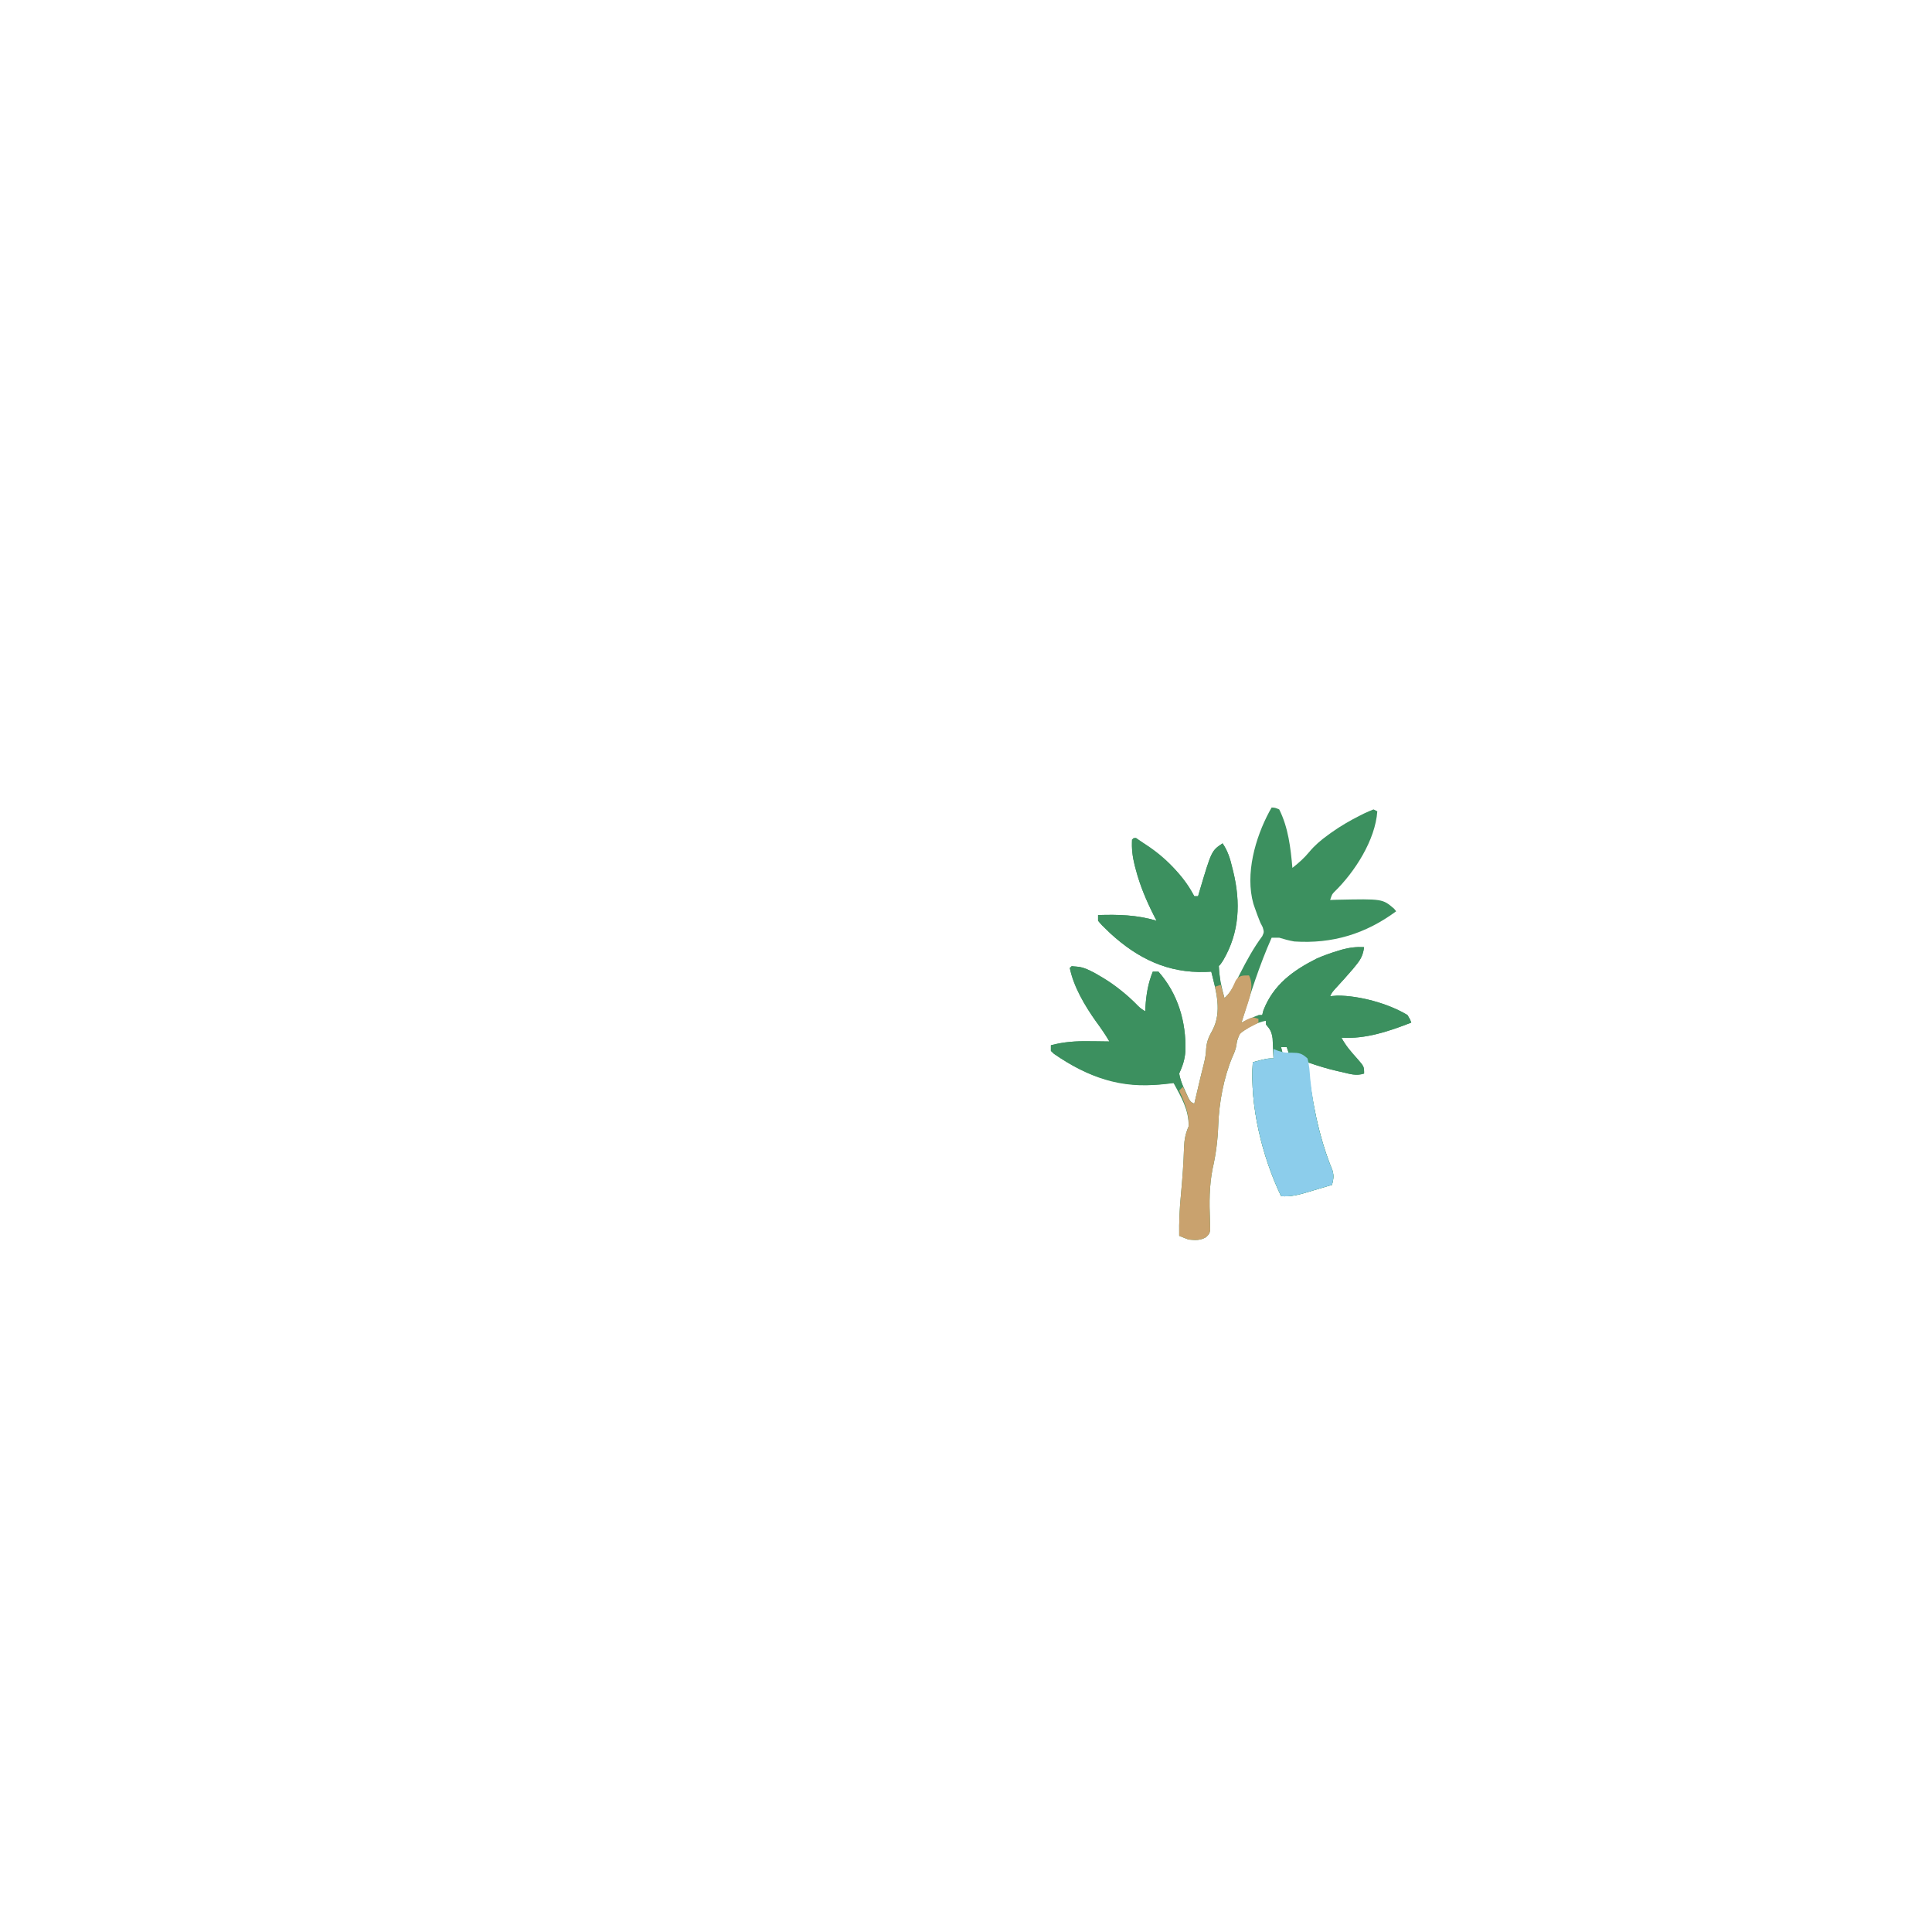
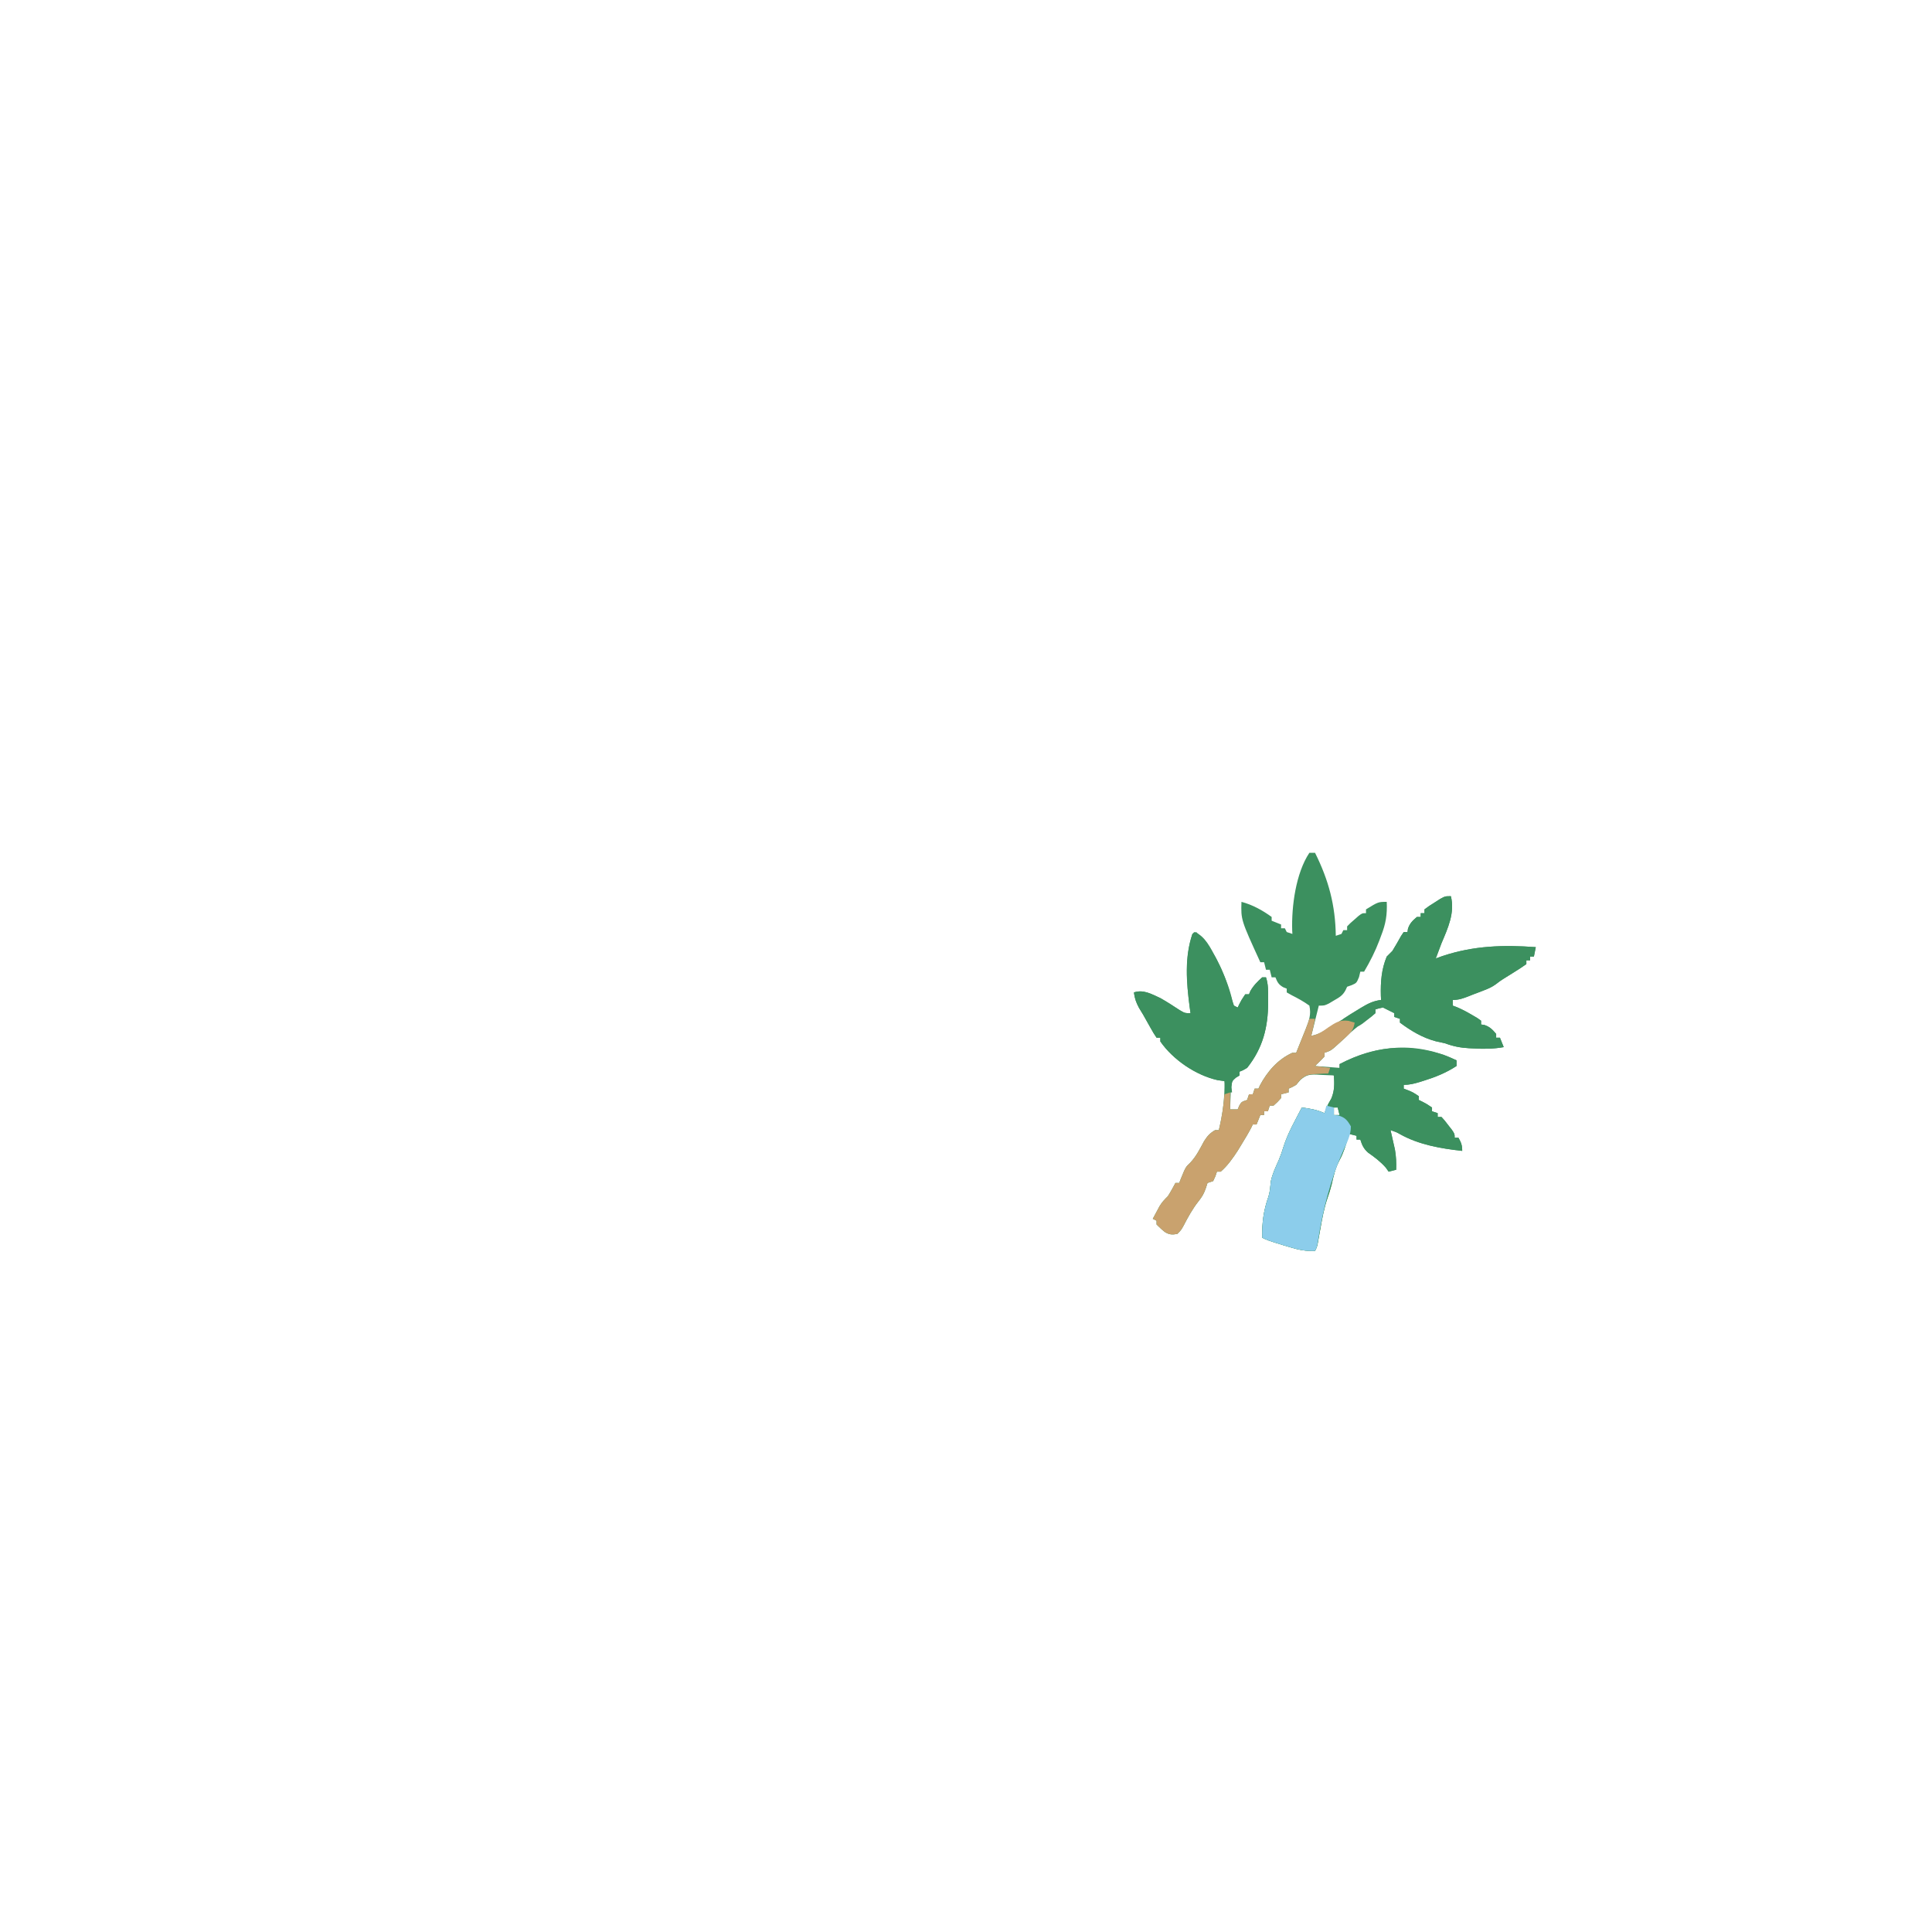
<svg xmlns="http://www.w3.org/2000/svg" viewBox="0 0 1024 1024" width="1024" height="1024">
-   <path fill="#3C905F" d="M 674 428 C 675.84 428.09 675.84 428.09 678 429 C 682.83 438.61 684.07 449.42 685 460 C 688.34 457.37 691.25 454.82 693.95 451.53 C 696.91 447.98 700.13 445.26 703.88 442.56 C 704.51 442.1 705.15 441.64 705.81 441.16 C 710.6 437.77 715.57 434.89 720.81 432.25 C 721.5 431.9 722.19 431.56 722.9 431.2 C 724.57 430.39 726.28 429.69 728 429 C 728.33 429.17 728.33 429.17 730 430 C 728.96 445.21 718.06 462.19 707.29 472.66 C 706 474 706 474 705 477 C 705.57 476.98 705.57 476.98 708.45 476.89 C 732.76 476.38 732.76 476.38 738.88 481.61 C 739.06 481.84 739.06 481.84 740 483 C 723.77 495.01 706.12 500.34 686 499 C 683.21 498.52 680.71 497.83 678 497 C 676.68 497 675.36 497 674 497 C 667.5 511.62 662.74 526.74 658 542 C 658.63 541.71 659.25 541.42 659.9 541.12 C 660.31 540.94 660.31 540.94 662.38 540 C 662.78 539.81 662.78 539.81 664.84 538.88 C 667 538 667 538 669 538 C 669.1 537.6 669.1 537.6 669.62 535.56 C 674.9 521.89 685.37 514.34 698 508 C 701.61 506.44 705.23 505.13 709 504 C 709.74 503.78 710.48 503.55 711.25 503.32 C 715.24 502.22 718.87 501.79 723 502 C 722.46 505.89 721.47 508.14 719 511.19 C 718.38 511.96 717.76 512.72 717.12 513.52 C 714.1 517.06 710.98 520.51 707.82 523.93 C 706 526 706 526 705 528 C 706.26 527.9 707.52 527.79 708.81 527.69 C 720.53 527.69 735.95 531.89 746 538 C 747.31 540.15 747.31 540.15 748 542 C 736.17 546.61 723.88 550.79 711 550 C 713.25 554.24 716.18 557.59 719.38 561.13 C 723 565.3 723 565.3 723 569 C 718.85 570.38 715.51 569.22 711.38 568.25 C 710.61 568.08 709.84 567.91 709.04 567.73 C 703.57 566.49 698.29 564.86 693 563 C 695.2 582.59 698.68 601.98 706.21 620.29 C 707.1 623.34 706.72 624.96 706 628 C 702.63 629.01 699.25 630.01 695.88 631 C 694.92 631.29 693.97 631.57 692.99 631.87 C 688.22 633.26 684.03 634.41 679 634 C 669.01 613.05 662.37 586.25 664 563 C 671.62 561 671.62 561 675 561 C 674.91 558.75 674.8 556.5 674.69 554.25 C 674.63 553 674.57 551.74 674.51 550.45 C 673.99 546.91 673.29 545.63 671 543 C 671 542.34 671 541.68 671 541 C 665.71 542.07 661.17 544.61 657 548 C 655.62 551.75 655.62 551.75 655.34 553.84 C 654.96 556.27 654.14 558.13 653.12 560.38 C 648.57 571.33 646.15 584.35 645.71 596.17 C 645.41 604.15 644.52 611.58 642.72 619.38 C 640.9 628.53 640.92 637.47 641.3 646.76 C 641.32 647.65 641.34 648.55 641.36 649.46 C 641.38 650.27 641.41 651.07 641.44 651.89 C 641 654 641 654 639.19 655.76 C 636.01 657.56 633.59 657.32 630 657 C 628.32 656.37 626.65 655.71 625 655 C 624.88 647.6 625.21 640.36 625.94 633 C 626.72 624.68 627.32 616.38 627.57 608.03 C 627.73 603.9 628.35 600.77 630 597 C 630.14 588.22 626.09 581.52 622 574 C 620.89 574.16 619.77 574.33 618.62 574.5 C 595.56 576.98 577.63 571.7 558.62 558.54 C 558.09 558.03 557.55 557.52 557 557 C 557 556.01 557 555.02 557 554 C 564 552.16 570.35 551.75 577.56 551.88 C 578.57 551.88 579.58 551.89 580.62 551.9 C 583.08 551.93 585.54 551.96 588 552 C 585.82 548.23 583.38 544.76 580.81 541.25 C 574.89 532.93 569.28 523.01 567 513 C 572.64 511.3 575.69 513.41 580.67 516.06 C 589.07 520.95 596.86 526.29 603.51 533.47 C 605 535 605 535 607 536 C 607.02 535.62 607.02 535.62 607.11 533.69 C 607.54 527.01 608.5 521.22 611 515 C 611.99 515 612.98 515 614 515 C 624.41 526.77 628.72 541.71 628.31 557.05 C 627.95 561.67 626.88 564.82 625 569 C 625.48 572.45 627.02 575.53 628.44 578.69 C 628.65 579.17 628.65 579.17 629.75 581.64 C 631 584 631 584 633 585 C 633.27 583.87 633.53 582.73 633.8 581.56 C 634.16 580.04 634.52 578.52 634.88 577 C 635.05 576.26 635.22 575.51 635.4 574.75 C 636.27 571.06 637.16 567.38 638.11 563.71 C 638.79 560.88 639.2 558.5 639.31 555.62 C 639.64 551.89 640.71 549.44 642.56 546.19 C 647.85 536.23 644.58 525.4 642 515 C 641 515.05 639.99 515.09 638.96 515.14 C 618.91 515.79 603.01 508.03 588.38 494.59 C 583.76 490.15 583.76 490.15 582 488 C 582 487.01 582 486.02 582 485 C 592.85 484.67 602.51 484.89 613 488 C 612.48 486.99 611.96 485.99 611.43 484.95 C 607.49 477.1 604.23 469.38 602 460.88 C 601.9 460.48 601.9 460.48 601.37 458.51 C 600.23 453.89 599.8 449.76 600 445 C 600.66 444.67 601.32 444.34 602 444 C 613.97 452.35 626.3 461.61 633 475 C 633.66 475 634.32 475 635 475 C 635.3 473.96 635.61 472.92 635.92 471.85 C 642.16 450.89 642.16 450.89 648 447 C 650.77 451.06 652.02 455.14 653.12 459.88 C 653.21 460.22 653.21 460.22 653.64 461.94 C 657.61 478.38 657.02 494.13 648.3 508.99 C 647 511 647 511 646 512 C 646.17 517.82 647.47 523.41 649 529 C 651.5 526.74 652.94 524.5 654.45 521.5 C 654.9 520.62 655.36 519.74 655.82 518.83 C 656.29 517.89 656.76 516.96 657.25 516 C 660.8 509.04 664.39 502.44 669.05 496.16 C 670 494 670 494 669.26 491.45 C 668.85 490.64 668.43 489.83 668 489 C 666.92 486.36 665.93 483.7 665 481 C 664.78 480.36 664.56 479.71 664.33 479.05 C 659.86 463.23 665.3 444.07 672.83 430.06 C 673.21 429.38 673.6 428.7 674 428ZM 679 555 C 679.33 556.32 679.66 557.64 680 559 C 680.99 558.67 681.98 558.34 683 558 C 682.67 557.01 682.34 556.02 682 555 C 681.01 555 680.02 555 679 555Z" />
-   <path fill="#3C905F" d="M 723 502 C 722.46 505.89 721.47 508.14 719 511.19 C 718.38 511.96 717.76 512.72 717.12 513.52 C 714.1 517.06 710.98 520.51 707.82 523.93 C 706 526 706 526 705 528 C 706.26 527.9 707.52 527.79 708.81 527.69 C 720.53 527.69 735.95 531.89 746 538 C 747.31 540.15 747.31 540.15 748 542 C 736.17 546.61 723.88 550.79 711 550 C 713.25 554.24 716.18 557.59 719.38 561.13 C 723 565.3 723 565.3 723 569 C 718.85 570.38 715.51 569.22 711.38 568.25 C 710.61 568.08 709.84 567.91 709.04 567.73 C 703.57 566.49 698.29 564.86 693 563 C 695.2 582.59 698.68 601.98 706.21 620.29 C 707.1 623.34 706.72 624.96 706 628 C 702.63 629.01 699.25 630.01 695.88 631 C 694.92 631.29 693.97 631.57 692.99 631.87 C 688.22 633.26 684.03 634.41 679 634 C 669.01 613.05 662.37 586.25 664 563 C 671.62 561 671.62 561 675 561 C 674.91 558.75 674.8 556.5 674.69 554.25 C 674.63 553 674.57 551.74 674.51 550.45 C 673.99 546.91 673.29 545.63 671 543 C 671 542.34 671 541.68 671 541 C 669.35 540.67 667.7 540.34 666 540 C 666.33 539.34 666.66 538.68 667 538 C 667.66 538 668.32 538 669 538 C 669.21 537.2 669.41 536.39 669.62 535.56 C 674.9 521.89 685.37 514.34 698 508 C 701.61 506.44 705.23 505.13 709 504 C 709.74 503.78 710.48 503.55 711.25 503.32 C 715.24 502.22 718.87 501.79 723 502ZM 679 555 C 679.33 556.32 679.66 557.64 680 559 C 680.99 558.67 681.98 558.34 683 558 C 682.67 557.01 682.34 556.02 682 555 C 681.01 555 680.02 555 679 555Z" />
-   <path fill="#3C905F" d="M 601 444 C 613.07 450.17 623.91 460.01 630.94 471.62 C 631.28 472.18 631.28 472.18 633 475 C 633.66 475 634.32 475 635 475 C 635.3 473.96 635.61 472.92 635.92 471.85 C 642.16 450.89 642.16 450.89 648 447 C 650.77 451.06 652.02 455.14 653.12 459.88 C 653.21 460.22 653.21 460.22 653.64 461.94 C 657.61 478.38 657.02 494.13 648.3 508.99 C 647 511 647 511 646 512 C 646.09 513.69 646.25 515.38 646.44 517.06 C 646.49 517.52 646.49 517.52 646.75 519.85 C 646.79 520.2 646.79 520.2 647 522 C 646.5 522.16 646.5 522.16 644 523 C 643.34 520.36 642.68 517.72 642 515 C 641 515.05 639.99 515.09 638.96 515.14 C 618.91 515.79 603.01 508.03 588.38 494.59 C 583.76 490.15 583.76 490.15 582 488 C 582 487.01 582 486.02 582 485 C 592.85 484.67 602.51 484.89 613 488 C 612.48 486.99 611.96 485.99 611.43 484.95 C 607.49 477.1 604.23 469.38 602 460.88 C 601.79 460.09 601.59 459.31 601.37 458.51 C 600.24 453.93 599.7 449.75 600 445 C 600.33 444.67 600.66 444.34 601 444Z" />
-   <path fill="#3C905F" d="M 568 512 C 573.98 512.32 578.11 514.31 583.19 517.38 C 583.93 517.81 584.66 518.25 585.42 518.7 C 591.5 522.44 596.6 526.77 601.68 531.75 C 604 534 604 534 607 536 C 607.04 535.24 607.07 534.48 607.11 533.69 C 607.54 527.01 608.5 521.22 611 515 C 611.99 515 612.98 515 614 515 C 624.41 526.77 628.72 541.71 628.31 557.05 C 627.95 561.67 626.88 564.82 625 569 C 625.42 571.45 626.21 573.64 627 576 C 626.34 576.66 625.68 577.32 625 578 C 624.85 577.66 624.85 577.66 624.06 575.94 C 623.38 575.3 622.7 574.66 622 574 C 618.44 574.25 618.44 574.25 616.05 574.62 C 594.17 577.32 576.48 570.91 558.62 558.54 C 558.36 558.29 558.36 558.29 557 557 C 557 556.01 557 555.02 557 554 C 564 552.16 570.35 551.75 577.56 551.88 C 578.57 551.88 579.58 551.89 580.62 551.9 C 583.08 551.93 585.54 551.96 588 552 C 585.82 548.23 583.38 544.76 580.81 541.25 C 575.04 533.14 568.84 522.88 567 513 C 567.33 512.67 567.66 512.34 568 512Z" />
-   <path fill="#8CCDEB" d="M 675 556 C 675.42 556.16 675.42 556.16 677.56 557 C 681 558 681 558 684.56 557.94 C 688.65 558.01 689.97 558.24 693 561 C 693.97 564.51 694.16 568.07 694.44 571.69 C 696.11 588.4 699.81 604.73 706.21 620.29 C 707.1 623.34 706.72 624.96 706 628 C 702.63 629.01 699.25 630.01 695.88 631 C 694.92 631.29 693.97 631.57 692.99 631.87 C 688.22 633.26 684.03 634.41 679 634 C 669.01 613.05 662.37 586.25 664 563 C 671.62 561 671.62 561 675 561 C 675 559.35 675 557.7 675 556Z" />
-   <path fill="#C9A26E" d="M 662 517 C 664.47 521.93 662.83 527.34 661.22 532.3 C 660.98 533.01 660.75 533.71 660.5 534.44 C 660.26 535.17 660.02 535.9 659.78 536.65 C 659.19 538.44 658.6 540.22 658 542 C 658.93 541.48 659.86 540.97 660.81 540.44 C 664 539 664 539 667 540 C 667 540.66 667 541.32 667 542 C 665.4 542.93 663.77 543.79 662.12 544.62 C 657.18 547.5 657.18 547.5 655.62 551.75 C 655.53 552.44 655.44 553.13 655.34 553.84 C 654.96 556.27 654.14 558.13 653.12 560.38 C 648.57 571.33 646.15 584.35 645.71 596.17 C 645.41 604.15 644.52 611.58 642.72 619.38 C 640.9 628.53 640.92 637.47 641.3 646.76 C 641.31 647.21 641.31 647.21 641.36 649.46 C 641.38 650.27 641.41 651.07 641.44 651.89 C 641 654 641 654 639.19 655.76 C 636.01 657.56 633.59 657.32 630 657 C 628.32 656.37 626.65 655.71 625 655 C 624.88 647.6 625.21 640.36 625.94 633 C 626.72 624.68 627.32 616.38 627.57 608.03 C 627.73 603.9 628.38 600.78 630 597 C 630.38 590.2 627.73 584.09 625 578 C 625.66 577.34 626.32 576.68 627 576 C 627.27 576.57 627.53 577.13 627.8 577.71 C 627.98 578.08 627.98 578.08 628.88 579.94 C 629.22 580.67 629.57 581.4 629.93 582.15 C 631 584 631 584 633 585 C 633.27 583.87 633.53 582.73 633.8 581.56 C 634.16 580.04 634.52 578.52 634.88 577 C 635.05 576.26 635.22 575.51 635.4 574.75 C 636.27 571.06 637.16 567.38 638.11 563.71 C 638.79 560.88 639.2 558.5 639.31 555.62 C 639.64 551.89 640.71 549.44 642.56 546.19 C 646.49 538.94 645.75 530.88 644 523 C 644.99 522.67 645.98 522.34 647 522 C 647.66 524.31 648.32 526.62 649 529 C 652.02 526.27 653.32 523.42 654.94 519.74 C 656.7 516.86 658.81 517 662 517Z" />
+   <path fill="#3C905F" d="M 694 452 C 694.99 452 695.98 452 697 452 C 704.24 466.54 707.78 479.84 708 496 C 708.99 495.67 709.98 495.34 711 495 C 711.16 494.67 711.16 494.67 712 493 C 712.66 493 713.32 493 714 493 C 714 492.34 714 491.68 714 491 C 715.68 489.27 715.68 489.27 717.88 487.38 C 718.59 486.74 719.31 486.11 720.05 485.46 C 722 484 722 484 724 484 C 724 483.34 724 482.68 724 482 C 730.5 478 730.5 478 735 478 C 735.32 484.78 734.48 489.72 732 496 C 731.7 496.82 731.4 497.63 731.09 498.47 C 728.88 504.29 726.16 509.65 723 515 C 722.34 515 721.68 515 721 515 C 720.77 515.95 720.55 516.9 720.31 517.88 C 719 521 719 521 716.5 522.12 C 715.67 522.41 714.85 522.7 714 523 C 713.72 523.61 713.44 524.22 713.15 524.85 C 711.62 527.7 709.84 528.64 707.06 530.25 C 706.62 530.51 706.62 530.51 704.41 531.83 C 702 533 702 533 699 533 C 698.8 533.82 698.59 534.64 698.38 535.48 C 697.82 537.74 697.82 537.74 695 549 C 698.83 548.34 701.56 546.56 704.81 544.5 C 705.96 543.78 707.12 543.06 708.27 542.34 C 708.87 541.96 709.48 541.58 710.1 541.19 C 713.39 539.13 716.69 537.09 720 535.06 C 720.62 534.67 721.24 534.28 721.89 533.88 C 725.23 531.84 728.09 530.47 732 530 C 731.97 529.26 731.93 528.52 731.89 527.76 C 731.7 520.5 732.18 513.77 735 507 C 735.98 505.98 736.98 504.98 738 504 C 739.61 501.4 741.1 498.75 742.6 496.08 C 743.06 495.39 743.52 494.71 744 494 C 744.66 494 745.32 494 746 494 C 746.08 493.42 746.16 492.85 746.25 492.25 C 747.22 489.35 748.69 487.96 751 486 C 751.66 486 752.32 486 753 486 C 753 485.34 753 484.68 753 484 C 753.66 484 754.32 484 755 484 C 755 483.34 755 482.68 755 482 C 757.3 480.27 757.3 480.27 760.31 478.38 C 761.3 477.74 762.28 477.11 763.3 476.46 C 766 475 766 475 769 475 C 771.18 483.85 767.42 491.92 764 500 C 762.98 502.66 761.99 505.33 761 508 C 762.2 507.57 763.39 507.13 764.62 506.69 C 781.16 501.21 796.85 500.76 814 502 C 813.67 503.65 813.34 505.3 813 507 C 812.34 507 811.68 507 811 507 C 811 507.66 811 508.32 811 509 C 810.34 509 809.68 509 809 509 C 809 509.66 809 510.32 809 511 C 806.78 512.57 804.56 514.02 802.25 515.44 C 800.98 516.23 799.72 517.02 798.45 517.81 C 797.85 518.18 797.25 518.56 796.62 518.95 C 795 520 795 520 792.84 521.66 C 790.73 523.2 788.69 524.07 786.25 525 C 785.38 525.34 784.5 525.67 783.61 526.02 C 783.18 526.18 783.18 526.18 781 527 C 780.23 527.3 779.47 527.61 778.68 527.92 C 775.65 529.11 773.28 530 770 530 C 770 530.99 770 531.98 770 533 C 770.72 533.27 771.43 533.54 772.17 533.81 C 775.04 535.02 777.63 536.41 780.31 538 C 781.2 538.52 782.08 539.03 782.99 539.56 C 783.65 540.04 784.32 540.51 785 541 C 785 541.66 785 542.32 785 543 C 785.58 543.08 786.15 543.16 786.75 543.25 C 789.65 544.22 791.04 545.69 793 548 C 793 548.66 793 549.32 793 550 C 793.66 550 794.32 550 795 550 C 795.66 551.65 796.32 553.3 797 555 C 791.53 555.97 786.47 556.02 780.94 555.69 C 780.16 555.65 779.38 555.62 778.58 555.58 C 774.05 555.32 770.29 554.6 766 553 C 764.31 552.62 762.63 552.25 760.94 551.88 C 753.91 550.01 747.8 546.35 742 542 C 742 541.34 742 540.68 742 540 C 741.01 539.67 740.02 539.34 739 539 C 739 538.34 739 537.68 739 537 C 738.38 536.69 737.76 536.38 737.12 536.06 C 735.75 535.38 734.38 534.69 733 534 C 730.88 534.44 730.88 534.44 729 535 C 729 535.66 729 536.32 729 537 C 727.11 538.54 725.23 539.97 723.25 541.38 C 719.53 544.06 716.17 546.7 713 550 C 711.66 551.24 710.3 552.47 708.94 553.69 C 708.27 554.29 707.59 554.89 706.9 555.51 C 705 557 705 557 702 558 C 702 558.66 702 559.32 702 560 C 700.37 561.71 698.71 563.38 697 565 C 701.29 565.33 705.58 565.66 710 566 C 710 565.34 710 564.68 710 564 C 728.35 554.42 745.14 552.99 765 559 C 767.41 559.9 769.68 560.89 772 562 C 772 562.99 772 563.98 772 565 C 766.5 568.59 760.86 570.88 754.62 572.81 C 753.92 573.03 753.22 573.25 752.5 573.48 C 749.56 574.36 747.08 575 744 575 C 744 575.66 744 576.32 744 577 C 744.76 577.29 745.53 577.58 746.31 577.88 C 749 579 749 579 752 581 C 752 581.66 752 582.32 752 583 C 752.6 583.29 753.2 583.58 753.81 583.88 C 756 585 756 585 759 587 C 759 587.66 759 588.32 759 589 C 759.99 589.33 760.98 589.66 762 590 C 762 590.66 762 591.32 762 592 C 762.66 592 763.32 592 764 592 C 765.73 593.9 765.73 593.9 767.62 596.38 C 768.26 597.19 768.89 598 769.54 598.84 C 771 601 771 601 771 603 C 771.66 603 772.32 603 773 603 C 774.46 605.65 775 606.89 775 610 C 763.57 608.72 752 606.75 741.88 601.05 C 740 600 740 600 737 599 C 737.22 599.93 737.43 600.86 737.66 601.82 C 737.8 602.43 737.8 602.43 738.5 605.56 C 738.64 606.17 738.64 606.17 739.34 609.25 C 739.99 612.92 740.11 616.29 740 620 C 738.68 620.33 737.36 620.66 736 621 C 735.53 620.32 735.05 619.64 734.56 618.94 C 731.69 615.65 728.58 613.35 725.02 610.84 C 722.71 608.73 721.94 606.96 721 604 C 720.34 604 719.68 604 719 604 C 719 603.34 719 602.68 719 602 C 717.68 601.67 716.36 601.34 715 601 C 714.83 601.63 714.66 602.26 714.48 602.91 C 713.3 607.11 712.1 611.04 710 614.88 C 707.81 619 706.82 623.23 705.81 627.78 C 705.17 630.34 704.42 632.71 703.54 635.2 C 701.79 640.36 700.82 645.58 699.88 650.94 C 699.54 652.8 699.21 654.66 698.87 656.53 C 698.8 656.93 698.8 656.93 698.43 658.99 C 698 661 698 661 697 663 C 692.29 663.22 688.5 662.48 684 661.12 C 682.82 660.78 681.65 660.43 680.44 660.07 C 671.7 657.35 671.7 657.35 669 656 C 668.84 648.21 669.7 641.53 672.32 634.21 C 673.13 631.57 673.3 628.96 673.56 626.23 C 674.35 622.24 676.12 618.63 677.75 614.93 C 678.77 612.53 679.58 610.24 680.31 607.75 C 682.6 600.48 686.51 593.75 690 587 C 694.31 587.56 698.02 588.19 702 590 C 702.27 589.3 702.54 588.6 702.81 587.88 C 704 585 704 585 705.62 582.25 C 707.4 578.05 707.27 574.49 707 570 C 704.6 569.86 702.21 569.77 699.81 569.69 C 699.14 569.65 698.47 569.6 697.77 569.56 C 693.77 569.46 692.24 569.8 689.16 572.44 C 688.8 572.86 688.8 572.86 687 575 C 684.69 576.31 684.69 576.31 683 577 C 683 577.66 683 578.32 683 579 C 681.68 579.33 680.36 579.66 679 580 C 679 580.66 679 581.32 679 582 C 677.12 584.12 677.12 584.12 675 586 C 674.34 586 673.68 586 673 586 C 672.67 586.99 672.34 587.98 672 589 C 671.34 589 670.68 589 670 589 C 670 589.66 670 590.32 670 591 C 669.34 591 668.68 591 668 591 C 667.34 592.65 666.68 594.3 666 596 C 665.34 596 664.68 596 664 596 C 663.75 596.53 663.5 597.05 663.24 597.6 C 661.67 600.63 659.91 603.52 658.12 606.44 C 657.45 607.55 656.77 608.66 656.07 609.81 C 653.46 613.83 650.65 617.85 647 621 C 646.34 621 645.68 621 645 621 C 644.73 621.8 644.46 622.61 644.19 623.44 C 643.8 624.28 643.4 625.13 643 626 C 642.01 626.33 641.02 626.66 640 627 C 639.73 627.85 639.46 628.69 639.19 629.56 C 638.11 632.69 637.24 634.17 635.25 636.69 C 632.04 640.75 629.68 645.09 627.3 649.68 C 626 652 626 652 624 654 C 621.31 654.52 619.68 654.43 617.34 652.95 C 615.69 651.62 615.69 651.62 613 649 C 613 648.34 613 647.68 613 647 C 612.34 646.67 611.68 646.34 611 646 C 611.76 644.56 612.54 643.12 613.31 641.69 C 613.74 640.89 614.17 640.09 614.61 639.26 C 615.91 637.14 617.24 635.73 619 634 C 619.77 632.8 620.5 631.57 621.19 630.31 C 621.79 629.22 622.38 628.13 623 627 C 623.66 627 624.32 627 625 627 C 625.29 626.26 625.58 625.51 625.88 624.75 C 628.41 618.56 628.41 618.56 630.85 616.26 C 634.08 612.87 635.99 608.87 638.22 604.78 C 639.95 602.08 641.27 600.62 644 599 C 644.66 599 645.32 599 646 599 C 648.1 590.34 649.19 581.91 649 573 C 647.8 572.84 646.61 572.67 645.38 572.5 C 633.84 569.95 621.72 561.68 615 552 C 615 551.34 615 550.68 615 550 C 614.34 550 613.68 550 613 550 C 611.41 547.62 611.41 547.62 609.62 544.44 C 609.01 543.34 608.39 542.25 607.75 541.12 C 607.17 540.09 606.6 539.06 606 538 C 605.21 536.69 604.42 535.37 603.62 534.06 C 602.14 531.27 601.38 529.12 601 526 C 606.05 524.32 610.31 526.86 615 529 C 618.51 530.98 621.88 533.17 625.25 535.39 C 628 537 628 537 631 537 C 630.84 535.89 630.69 534.77 630.53 533.62 C 628.85 520.85 627.69 507.41 632 495 C 632.33 494.83 632.33 494.83 634 494 C 638.26 497.89 641.16 501.99 644 507 C 644.41 507.72 644.83 508.44 645.25 509.18 C 648.45 515.13 650.47 521.25 652.3 527.73 C 652.81 529.5 653.4 531.25 654 533 C 654.33 533.16 654.33 533.16 656 534 C 656.29 533.4 656.58 532.8 656.88 532.19 C 658 530 658 530 660 527 C 660.66 527 661.32 527 662 527 C 662.23 526.44 662.45 525.89 662.69 525.31 C 664.38 522.34 666.47 520.28 669 518 C 669.66 518 670.32 518 671 518 C 672.25 521.76 672.15 525.27 672.12 529.19 C 672.13 529.92 672.13 530.65 672.14 531.4 C 672.11 544.53 669.32 555.53 661 566 C 658.78 567.32 658.78 567.32 657 568 C 657 568.66 657 569.32 657 570 C 656.36 570.38 655.71 570.76 655.05 571.14 C 653 573 653 573 652.39 576.57 C 652.32 577.94 652.28 579.32 652.25 580.69 C 652.22 581.39 652.19 582.09 652.16 582.81 C 652.09 584.54 652.04 586.27 652 588 C 653.32 588 654.64 588 656 588 C 656.27 587.36 656.54 586.72 656.81 586.06 C 658 584 658 584 661 583 C 661.33 582.01 661.66 581.02 662 580 C 662.66 580 663.32 580 664 580 C 664.16 579.5 664.16 579.5 665 577 C 665.66 577 666.32 577 667 577 C 667.13 576.72 667.13 576.72 667.77 575.31 C 671.68 567.95 677.31 561.43 685 558 C 685.66 558 686.32 558 687 558 C 687.14 557.64 687.14 557.64 687.87 555.82 C 688.59 554.02 689.31 552.23 690.04 550.43 C 690.2 550.01 690.2 550.01 691.06 547.88 C 691.23 547.45 691.23 547.45 692.1 545.3 C 693.84 540.85 695.03 537.77 694 533 C 691 530.82 687.93 529.15 684.62 527.48 C 683.76 526.99 682.89 526.5 682 526 C 682 525.34 682 524.68 682 524 C 681.38 523.75 680.76 523.5 680.12 523.25 C 677.65 521.79 677.05 520.62 676 518 C 675.34 518 674.68 518 674 518 C 673.67 516.68 673.34 515.36 673 514 C 672.34 514 671.68 514 671 514 C 670.84 513.34 670.84 513.34 670 510 C 669.34 510 668.68 510 668 510 C 657.71 487.54 657.71 487.54 658 478 C 663.84 479.54 669.13 482.46 674 486 C 674 486.66 674 487.32 674 488 C 675.65 488.66 677.3 489.32 679 490 C 679 490.66 679 491.32 679 492 C 679.66 492 680.32 492 681 492 C 681.33 492.66 681.66 493.32 682 494 C 682.5 494.17 682.5 494.17 685 495 C 684.98 494.7 684.98 494.7 684.89 493.16 C 684.5 480.37 686.8 462.81 694 452ZM 707 587 C 707 588.32 707 589.64 707 591 C 707.99 591 708.98 591 710 591 C 709.67 589.68 709.34 588.36 709 587 C 708.34 587 707.68 587 707 587Z" />
+   <path fill="#3C905F" d="M 772 562 C 772 562.99 772 563.98 772 565 C 766.5 568.59 760.86 570.88 754.62 572.81 C 753.92 573.03 753.22 573.25 752.5 573.48 C 749.56 574.36 747.08 575 744 575 C 744 575.66 744 576.32 744 577 C 744.76 577.29 745.53 577.58 746.31 577.88 C 749 579 749 579 752 581 C 752 581.66 752 582.32 752 583 C 752.6 583.29 753.2 583.58 753.81 583.88 C 756 585 756 585 759 587 C 759 587.66 759 588.32 759 589 C 759.5 589.16 759.5 589.16 762 590 C 762 590.66 762 591.32 762 592 C 762.66 592 763.32 592 764 592 C 765.73 593.9 765.73 593.9 767.62 596.38 C 768.26 597.19 768.89 598 769.54 598.84 C 771 601 771 601 771 603 C 771.66 603 772.32 603 773 603 C 774.46 605.65 775 606.89 775 610 C 763.57 608.72 752 606.75 741.88 601.05 C 740 600 740 600 737 599 C 737.22 599.93 737.43 600.86 737.66 601.82 C 737.93 603.05 738.21 604.29 738.5 605.56 C 738.78 606.78 739.06 608 739.34 609.25 C 739.99 612.92 740.11 616.29 740 620 C 738.68 620.33 737.36 620.66 736 621 C 735.53 620.32 735.05 619.64 734.56 618.94 C 731.69 615.65 728.58 613.35 725.02 610.84 C 722.71 608.73 721.94 606.96 721 604 C 720.34 604 719.68 604 719 604 C 719 603.34 719 602.68 719 602 C 717.68 601.67 716.36 601.34 715 601 C 714.83 601.63 714.66 602.26 714.48 602.91 C 713.3 607.11 712.1 611.04 710 614.88 C 707.81 619 706.82 623.23 705.81 627.78 C 705.17 630.34 704.42 632.71 703.54 635.2 C 701.79 640.36 700.82 645.58 699.88 650.94 C 699.54 652.8 699.21 654.66 698.87 656.53 C 698.72 657.34 698.58 658.15 698.43 658.99 C 698 661 698 661 697 663 C 692.29 663.22 688.5 662.48 684 661.12 C 682.82 660.78 681.65 660.43 680.44 660.07 C 671.7 657.35 671.7 657.35 669 656 C 668.84 648.21 669.7 641.53 672.32 634.21 C 673.13 631.57 673.3 628.96 673.56 626.23 C 674.35 622.24 676.12 618.63 677.75 614.93 C 678.77 612.53 679.58 610.24 680.31 607.75 C 682.6 600.48 686.51 593.75 690 587 C 694.31 587.56 698.02 588.19 702 590 C 702.27 589.3 702.54 588.6 702.81 587.88 C 704 585 704 585 705.62 582.25 C 707.4 578.05 707.27 574.49 707 570 C 706.01 569.67 705.02 569.34 704 569 C 704 568.34 704 567.68 704 567 C 705.98 566.67 707.96 566.34 710 566 C 710 565.34 710 564.68 710 564 C 730.13 553.49 751.02 551.99 772 562ZM 707 587 C 707 588.32 707 589.64 707 591 C 707.99 591 708.98 591 710 591 C 709.67 589.68 709.34 588.36 709 587 C 708.34 587 707.68 587 707 587Z" />
+   <path fill="#3C905F" d="M 769 475 C 771.18 483.85 767.42 491.92 764 500 C 762.98 502.66 761.99 505.33 761 508 C 762.2 507.57 763.39 507.13 764.62 506.69 C 781.16 501.21 796.85 500.76 814 502 C 813.84 502.82 813.84 502.82 813 507 C 812.34 507 811.68 507 811 507 C 811 507.66 811 508.32 811 509 C 810.34 509 809.68 509 809 509 C 809 509.66 809 510.32 809 511 C 806.78 512.57 804.56 514.02 802.25 515.44 C 800.98 516.23 799.72 517.02 798.45 517.81 C 797.85 518.18 797.25 518.56 796.62 518.95 C 795 520 795 520 792.84 521.66 C 790.73 523.2 788.69 524.07 786.25 525 C 785.38 525.34 784.5 525.67 783.61 526.02 C 783.18 526.18 783.18 526.18 781 527 C 780.23 527.3 779.47 527.61 778.68 527.92 C 775.65 529.11 773.28 530 770 530 C 770 530.99 770 531.98 770 533 C 770.72 533.27 771.43 533.54 772.17 533.81 C 775.04 535.02 777.63 536.41 780.31 538 C 780.75 538.26 780.75 538.26 782.99 539.56 C 783.65 540.04 784.32 540.51 785 541 C 785 541.66 785 542.32 785 543 C 785.58 543.08 786.15 543.16 786.75 543.25 C 789.65 544.22 791.04 545.69 793 548 C 793 548.66 793 549.32 793 550 C 793.66 550 794.32 550 795 550 C 795.66 551.65 796.32 553.3 797 555 C 791.53 555.97 786.47 556.02 780.94 555.69 C 780.16 555.65 779.38 555.62 778.58 555.58 C 774.05 555.32 770.29 554.6 766 553 C 764.31 552.62 762.63 552.25 760.94 551.88 C 753.91 550.01 747.8 546.35 742 542 C 742 541.34 742 540.68 742 540 C 741.5 539.84 741.5 539.84 739 539 C 739 538.34 739 537.68 739 537 C 738.38 536.69 737.76 536.38 737.12 536.06 C 735.75 535.38 734.38 534.69 733 534 C 730.88 534.44 730.88 534.44 729 535 C 729 535.66 729 536.32 729 537 C 727.1 538.73 727.1 538.73 724.62 540.62 C 723.81 541.26 723 541.89 722.16 542.54 C 720 544 720 544 718 544 C 718 543.34 718 542.68 718 542 C 716.02 542 714.04 542 712 542 C 712 541.34 712 540.68 712 540 C 714.37 538.38 716.72 536.89 719.19 535.44 C 719.86 535.03 720.53 534.61 721.23 534.19 C 724.79 532.07 727.8 530.47 732 530 C 731.98 529.63 731.98 529.63 731.89 527.76 C 731.7 520.5 732.18 513.77 735 507 C 735.98 505.98 736.98 504.98 738 504 C 739.61 501.4 741.1 498.75 742.6 496.08 C 743.06 495.39 743.52 494.71 744 494 C 744.66 494 745.32 494 746 494 C 746.08 493.42 746.16 492.85 746.25 492.25 C 747.22 489.35 748.69 487.96 751 486 C 751.66 486 752.32 486 753 486 C 753 485.34 753 484.68 753 484 C 753.66 484 754.32 484 755 484 C 755 483.34 755 482.68 755 482 C 757.3 480.27 757.3 480.27 760.31 478.38 C 761.3 477.74 762.28 477.11 763.3 476.46 C 766 475 766 475 769 475Z" />
+   <path fill="#3C905F" d="M 633 494 C 638.74 495.91 641.79 502.82 644.62 507.94 C 645.08 508.95 645.53 509.96 646 511 C 646.39 511.8 646.78 512.6 647.18 513.42 C 649.92 519.15 651.9 524.69 653.32 530.88 C 653.55 531.58 653.77 532.28 654 533 C 654.33 533.16 654.33 533.16 656 534 C 656.29 533.4 656.58 532.8 656.88 532.19 C 658 530 658 530 660 527 C 660.66 527 661.32 527 662 527 C 662.11 526.72 662.11 526.72 662.69 525.31 C 664.38 522.34 666.47 520.28 669 518 C 669.66 518 670.32 518 671 518 C 672.25 521.76 672.15 525.27 672.12 529.19 C 672.13 529.92 672.13 530.65 672.14 531.4 C 672.11 544.53 669.32 555.53 661 566 C 658.78 567.32 658.78 567.32 657 568 C 657 568.66 657 569.32 657 570 C 656.34 570.41 655.68 570.83 655 571.25 C 653 573 653 573 652.75 576.19 C 652.83 577.12 652.91 578.04 653 579 C 652.01 579 651.02 579 650 579 C 649.67 577.02 649.34 575.04 649 573 C 647.8 572.84 646.61 572.67 645.38 572.5 C 633.84 569.95 621.72 561.68 615 552 C 615 551.34 615 550.68 615 550 C 614.34 550 613.68 550 613 550 C 611.41 547.62 611.41 547.62 609.62 544.44 C 609.01 543.34 608.39 542.25 607.75 541.12 C 607.17 540.09 606.6 539.06 606 538 C 605.21 536.69 604.42 535.37 603.62 534.06 C 602.14 531.27 601.38 529.12 601 526 C 606.05 524.32 610.31 526.86 615 529 C 618.51 530.98 621.88 533.17 625.25 535.39 C 628 537 628 537 631 537 C 630.84 535.89 630.69 534.77 630.53 533.62 C 628.84 520.71 627.89 507.59 632 495 C 632.33 494.67 632.66 494.34 633 494Z" />
+   <path fill="#8CCDEB" d="M 703 586 C 704.32 586.33 705.64 586.66 707 587 C 707 588.32 707 589.64 707 591 C 707.37 591.03 707.37 591.03 709.25 591.19 C 712.95 592.28 714.08 593.68 716 597 C 716 601.64 714 605.42 712.1 609.56 C 705.27 624.75 701.09 641.41 698.54 657.82 C 698 661 698 661 697 663 C 692.29 663.22 688.5 662.48 684 661.12 C 682.82 660.78 681.65 660.43 680.44 660.07 C 671.7 657.35 671.7 657.35 669 656 C 668.84 648.21 669.7 641.53 672.32 634.21 C 673.13 631.57 673.3 628.96 673.56 626.23 C 674.35 622.24 676.12 618.63 677.75 614.93 C 678.77 612.53 679.58 610.24 680.31 607.75 C 682.6 600.48 686.51 593.75 690 587 C 694.31 587.56 698.02 588.19 702 590 C 702.33 588.68 702.66 587.36 703 586Z" />
+   <path fill="#C9A26E" d="M 694 540 C 694.99 540 695.98 540 697 540 C 696.41 543.02 695.77 546.02 695 549 C 698.79 548.38 701.16 546.59 704.25 544.38 C 707.92 541.95 710.25 540.45 714.69 541.06 C 715.23 541.22 715.23 541.22 718 542 C 717.44 545.89 715.89 547.41 713 550 C 712.68 550.29 712.68 550.29 711.06 551.77 C 705.41 556.86 705.41 556.86 702 558 C 702 558.66 702 559.32 702 560 C 700.37 561.71 698.71 563.38 697 565 C 699.64 565.33 702.28 565.66 705 566 C 704.84 566.5 704.84 566.5 704 569 C 703.19 569.01 702.38 569.03 701.55 569.04 C 692.69 569.44 692.69 569.44 689 572.44 C 688.34 573.28 687.68 574.13 687 575 C 684.69 576.31 684.69 576.31 683 577 C 683 577.66 683 578.32 683 579 C 681.68 579.33 680.36 579.66 679 580 C 679 580.66 679 581.32 679 582 C 677.12 584.12 677.12 584.12 675 586 C 674.34 586 673.68 586 673 586 C 672.67 586.99 672.34 587.98 672 589 C 671.34 589 670.68 589 670 589 C 670 589.66 670 590.32 670 591 C 669.34 591 668.68 591 668 591 C 667.34 592.65 666.68 594.3 666 596 C 665.34 596 664.68 596 664 596 C 663.75 596.53 663.5 597.05 663.24 597.6 C 661.67 600.63 659.91 603.52 658.12 606.44 C 657.45 607.55 656.77 608.66 656.07 609.81 C 653.46 613.83 650.65 617.85 647 621 C 646.34 621 645.68 621 645 621 C 644.73 621.8 644.46 622.61 644.19 623.44 C 643.8 624.28 643.4 625.13 643 626 C 642.5 626.16 642.5 626.16 640 627 C 639.73 627.85 639.46 628.69 639.19 629.56 C 638.11 632.69 637.24 634.17 635.25 636.69 C 632.04 640.75 629.68 645.09 627.3 649.68 C 626 652 626 652 624 654 C 621.31 654.52 619.68 654.43 617.34 652.95 C 615.69 651.62 615.69 651.62 613 649 C 613 648.34 613 647.68 613 647 C 612.34 646.67 611.68 646.34 611 646 C 611.76 644.56 612.54 643.12 613.31 641.69 C 613.74 640.89 614.17 640.09 614.61 639.26 C 615.91 637.14 617.24 635.73 619 634 C 619.77 632.8 620.5 631.57 621.19 630.31 C 621.79 629.22 622.38 628.13 623 627 C 623.66 627 624.32 627 625 627 C 625.29 626.26 625.58 625.51 625.88 624.75 C 628.41 618.56 628.41 618.56 630.85 616.26 C 634.08 612.87 635.99 608.87 638.22 604.78 C 639.95 602.08 641.27 600.62 644 599 C 644.66 599 645.32 599 646 599 C 647.53 592.66 648.48 586.5 649 580 C 649.99 579.67 650.98 579.34 652 579 C 652 581.97 652 584.94 652 588 C 653.32 588 654.64 588 656 588 C 656.27 587.36 656.54 586.72 656.81 586.06 C 658 584 658 584 661 583 C 661.33 582.01 661.66 581.02 662 580 C 662.66 580 663.32 580 664 580 C 664.33 579.01 664.66 578.02 665 577 C 665.66 577 666.32 577 667 577 C 667.26 576.44 667.51 575.88 667.77 575.31 C 671.68 567.95 677.31 561.43 685 558 C 685.66 558 686.32 558 687 558 C 687.29 557.28 687.57 556.56 687.87 555.82 C 688.59 554.02 689.31 552.23 690.04 550.43 C 690.2 550.01 690.2 550.01 691.06 547.88 C 691.23 547.45 691.23 547.45 692.1 545.3 C 692.78 543.56 693.41 541.78 694 540Z" />
</svg>
